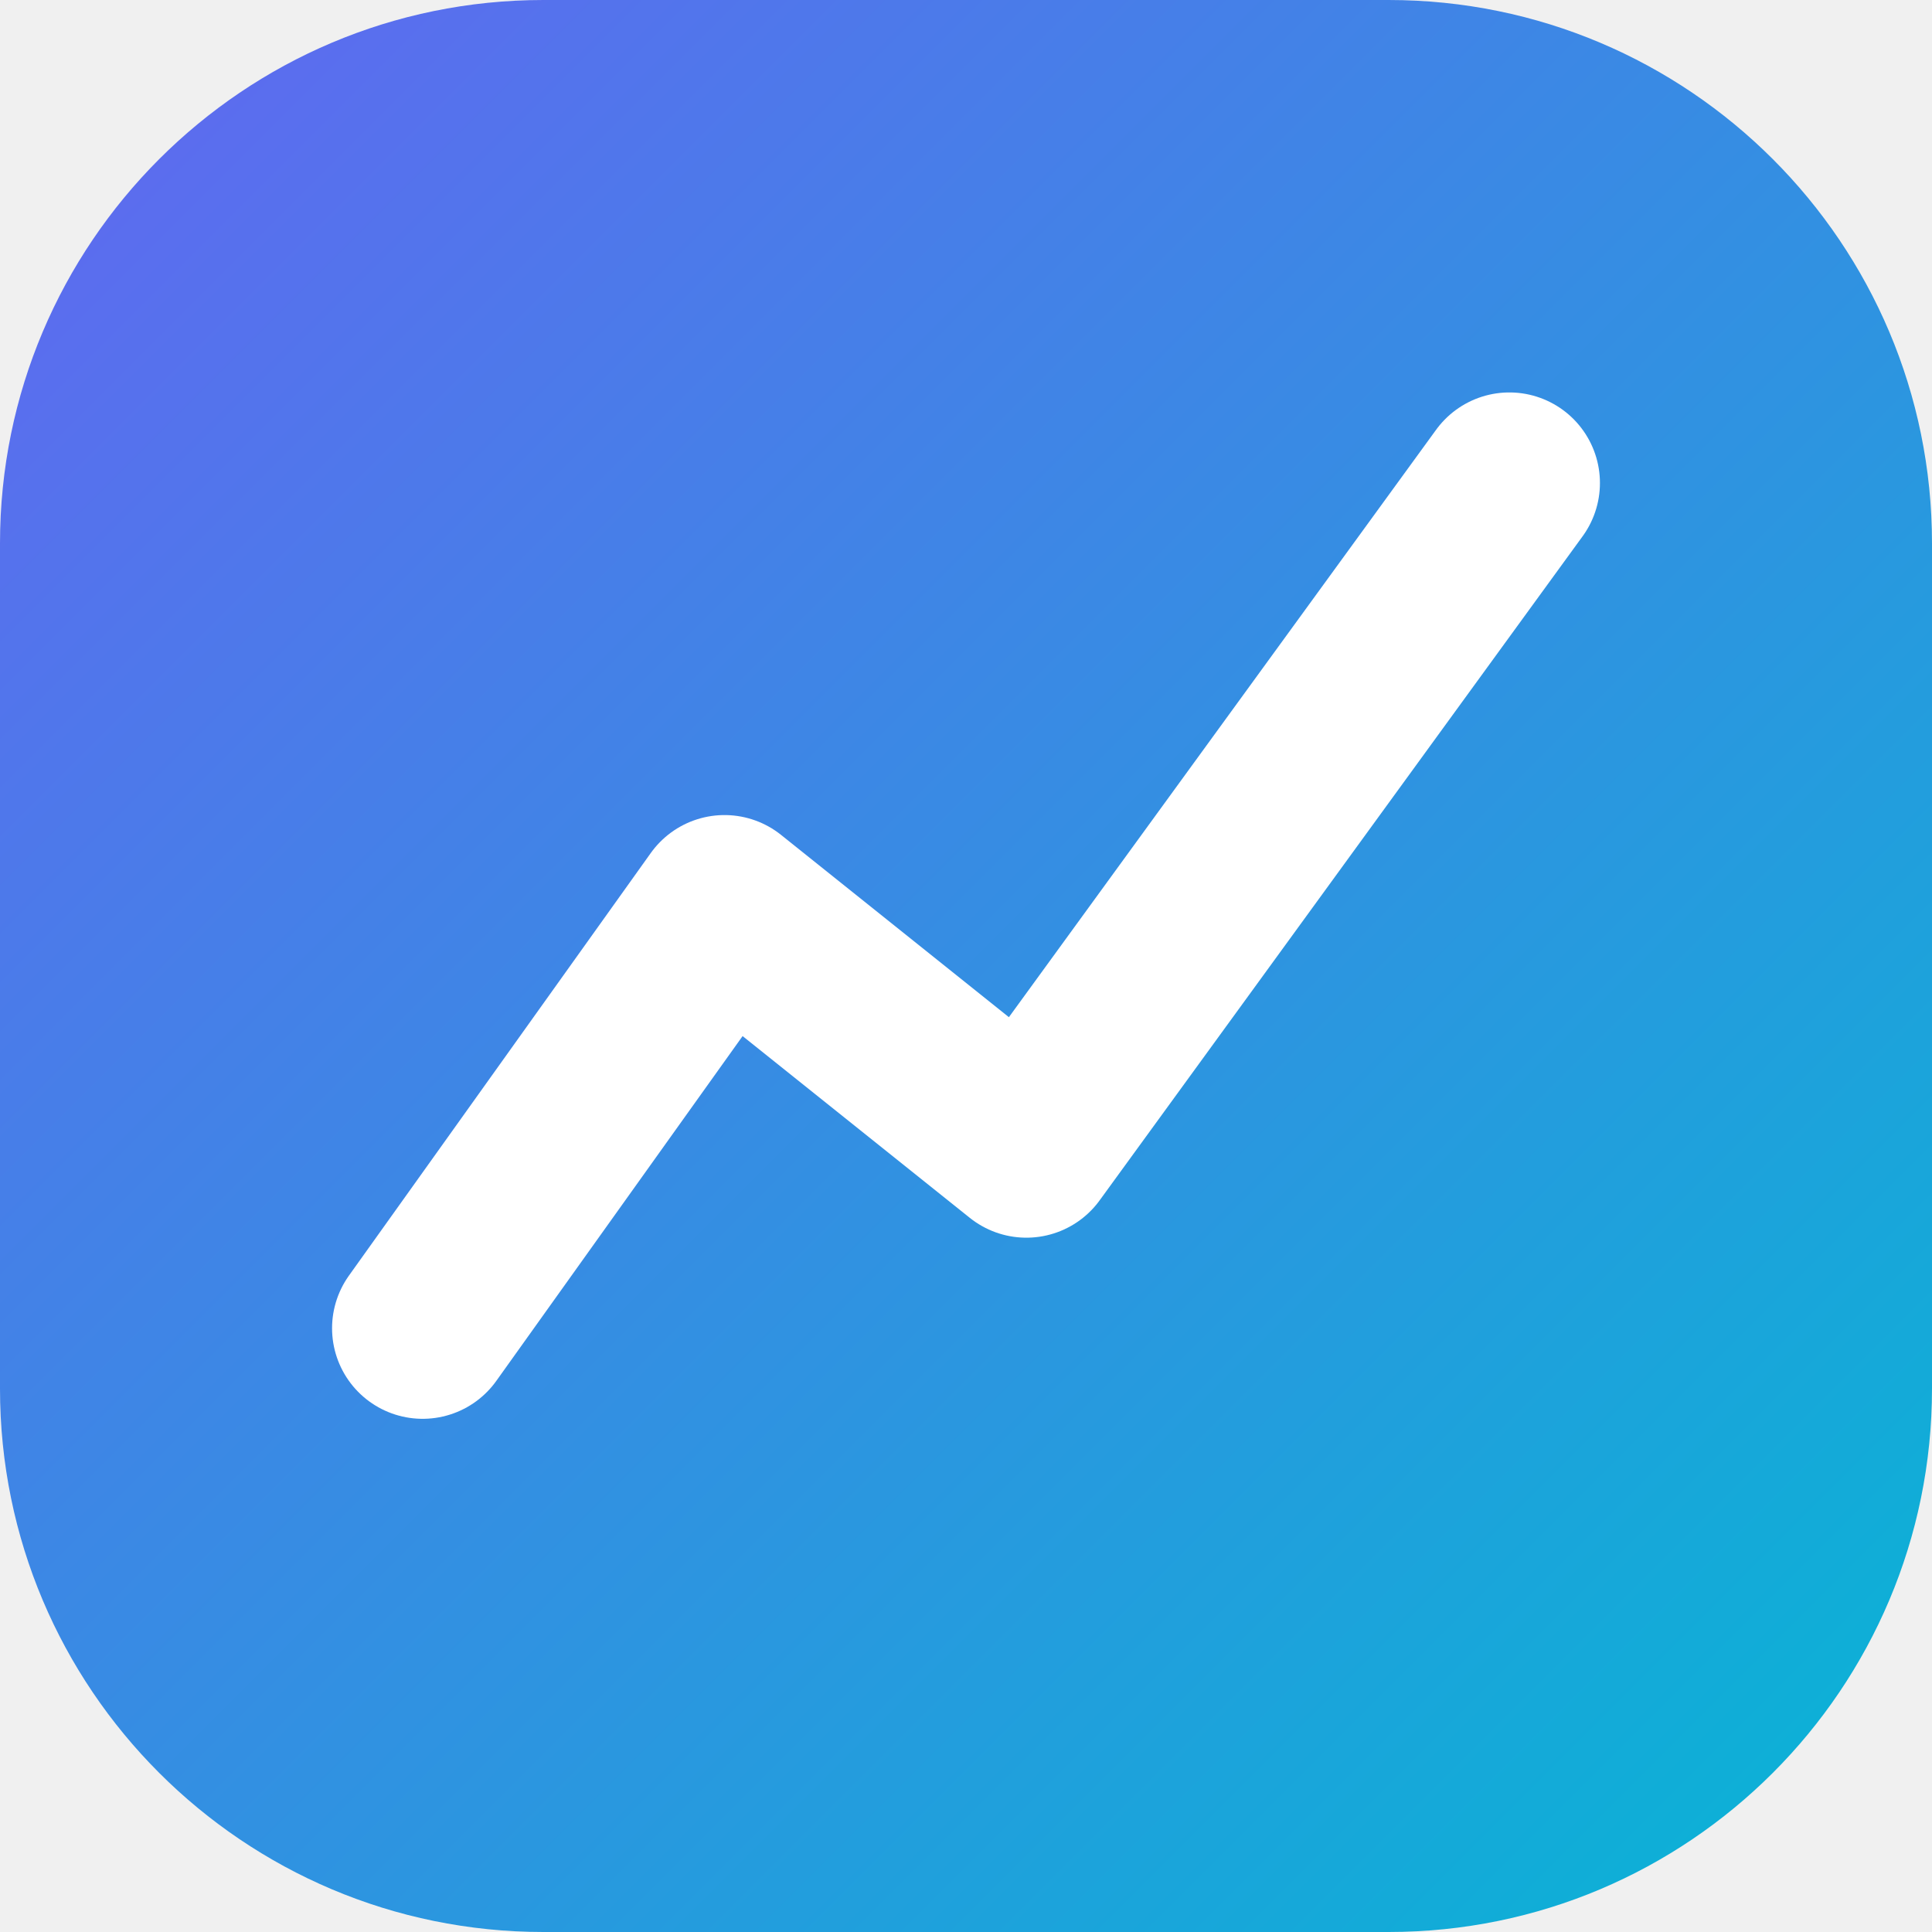
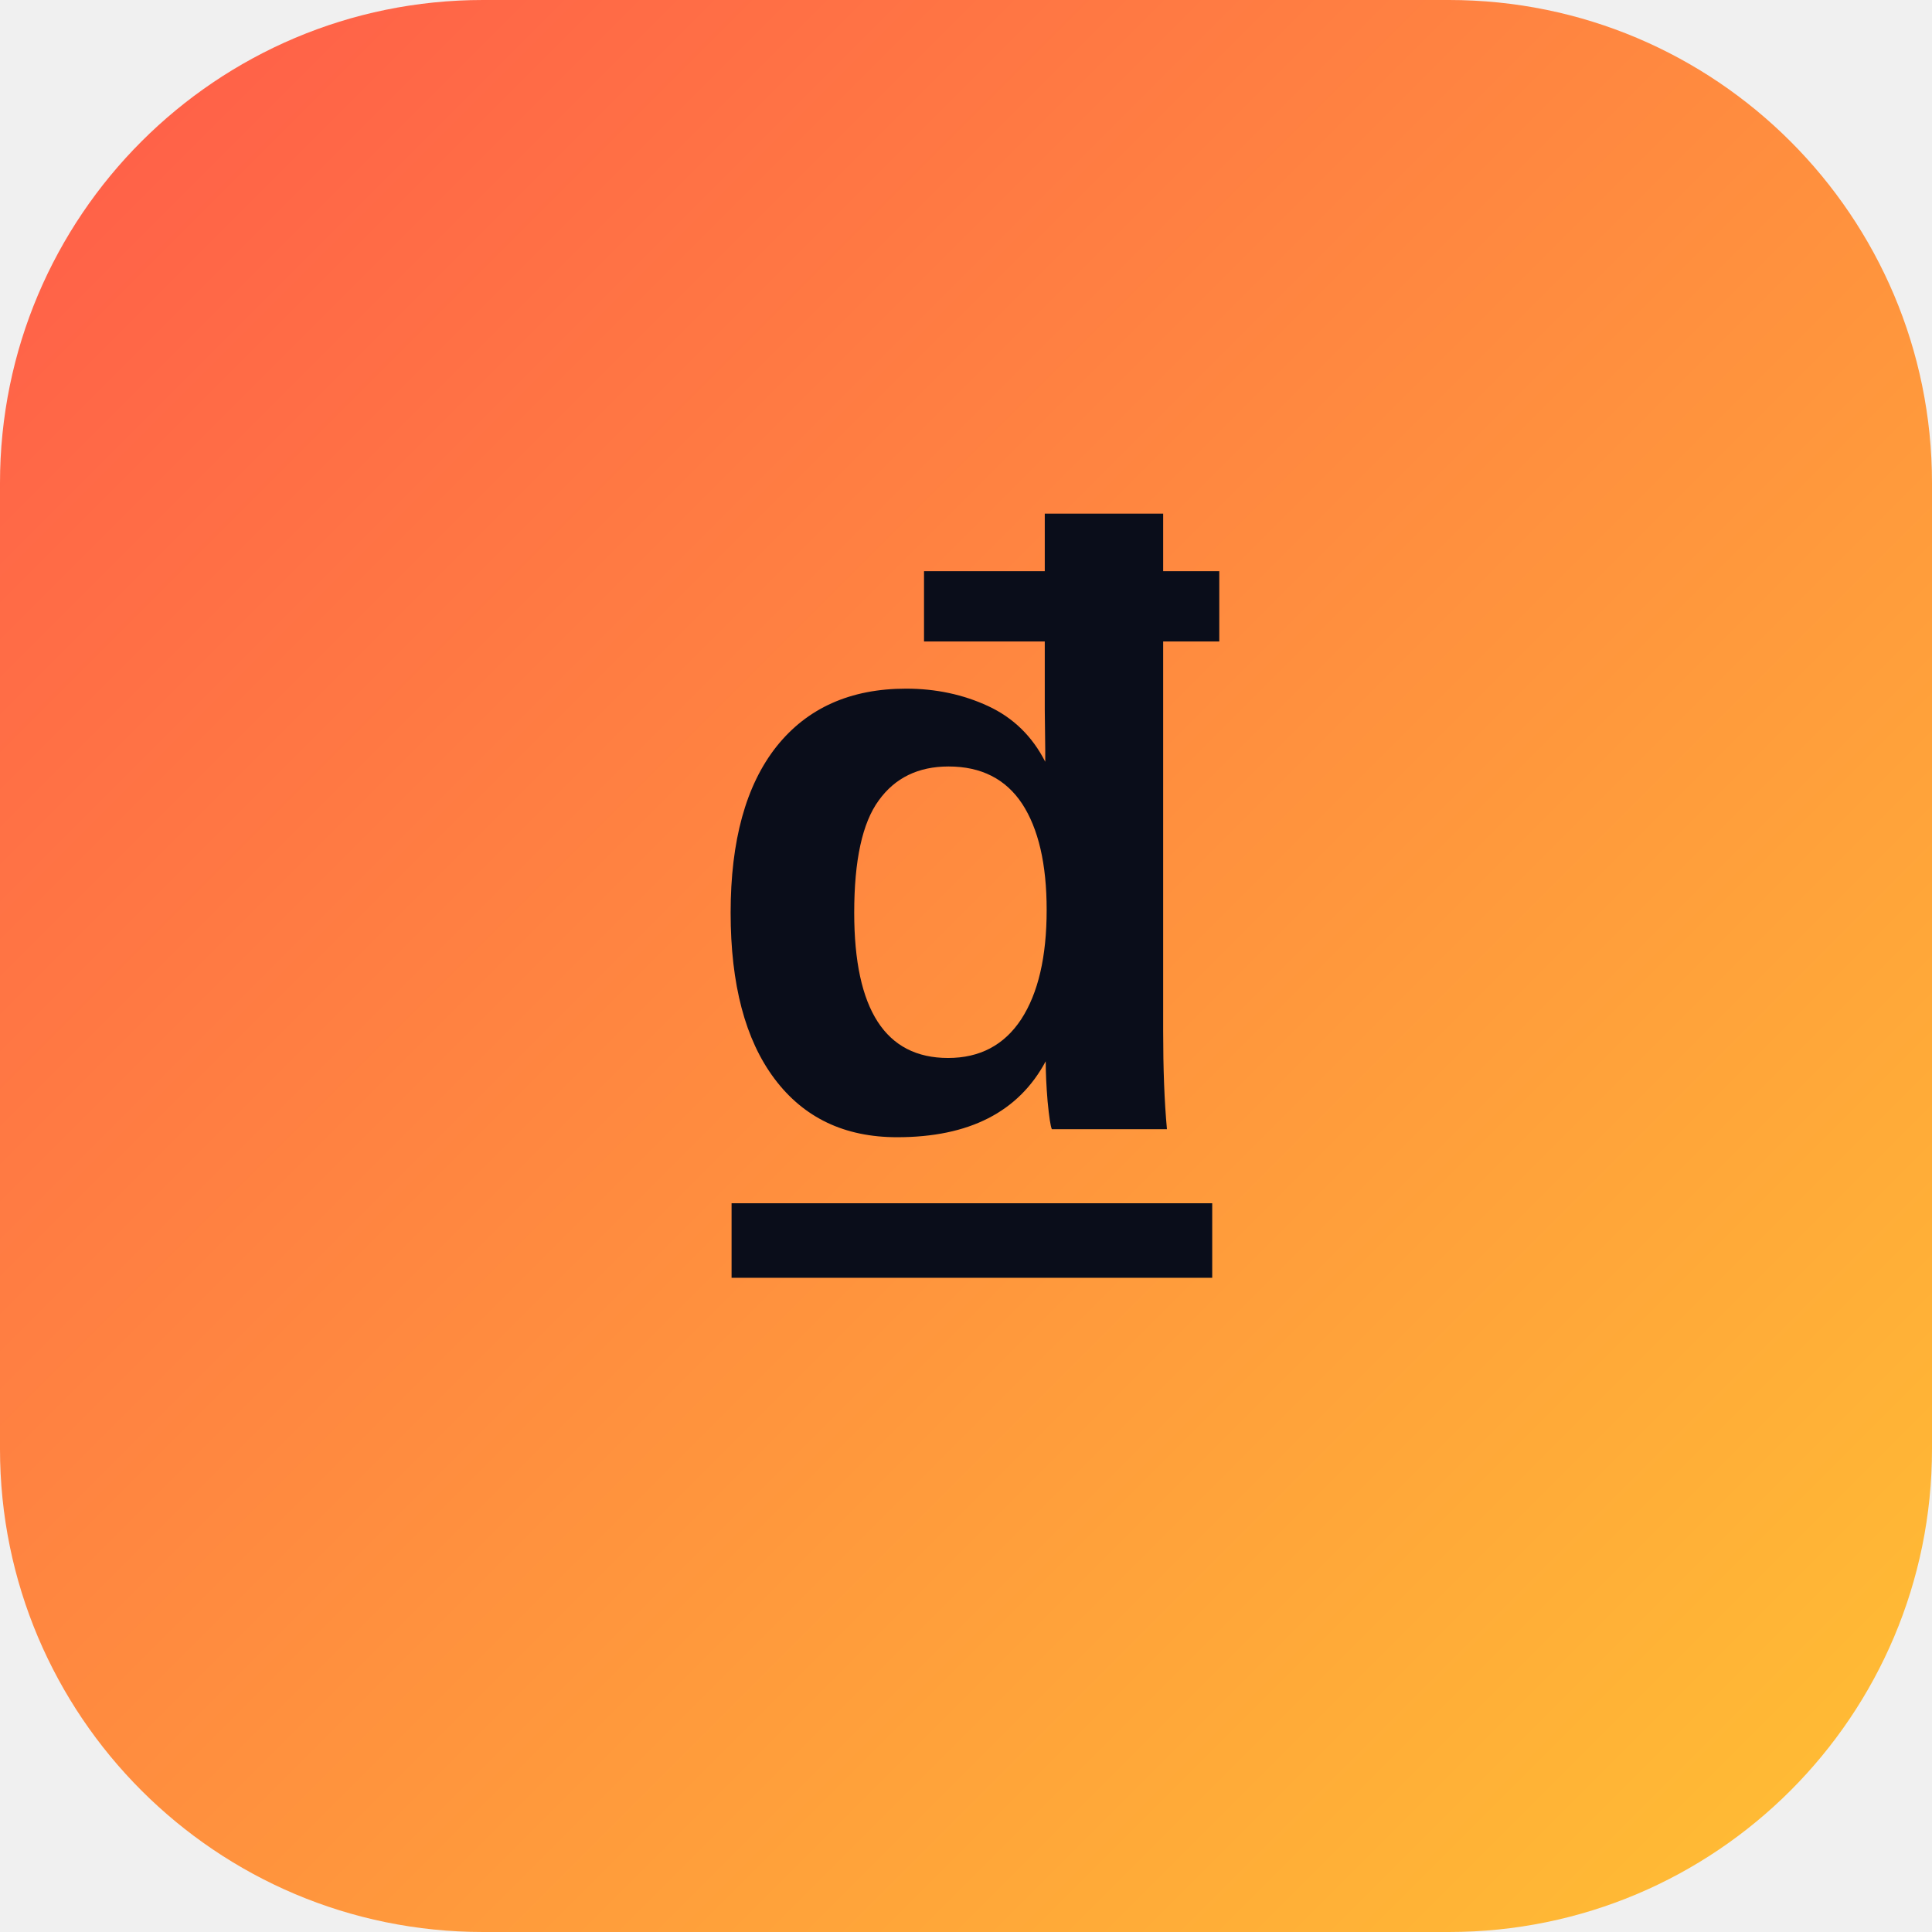
- <svg xmlns="http://www.w3.org/2000/svg" viewBox="0 0 32 32">
+ <svg xmlns="http://www.w3.org/2000/svg" viewBox="0 0 64 64">
  <defs>
    <linearGradient id="g" x1="0" y1="0" x2="1" y2="1">
-       <stop offset="0" stop-color="#6366f1" />
-       <stop offset="1" stop-color="#06b6d4" />
+       <stop offset="0" stop-color="#ff5a4a" />
+       <stop offset="1" stop-color="#ffc233" />
    </linearGradient>
  </defs>
-   <rect width="32" height="32" rx="9" fill="url(#g)" />
-   <path d="M7 22l5-7 5 4 8-11" fill="none" stroke="#fff" stroke-width="3" stroke-linecap="round" stroke-linejoin="round" />
+   <rect width="64" height="64" rx="16" fill="url(#g)" />
+   <text x="32" y="46" text-anchor="middle" font-family="Arial, sans-serif" font-size="40" font-weight="700" fill="#0a0d1a">₫</text>
</svg>
